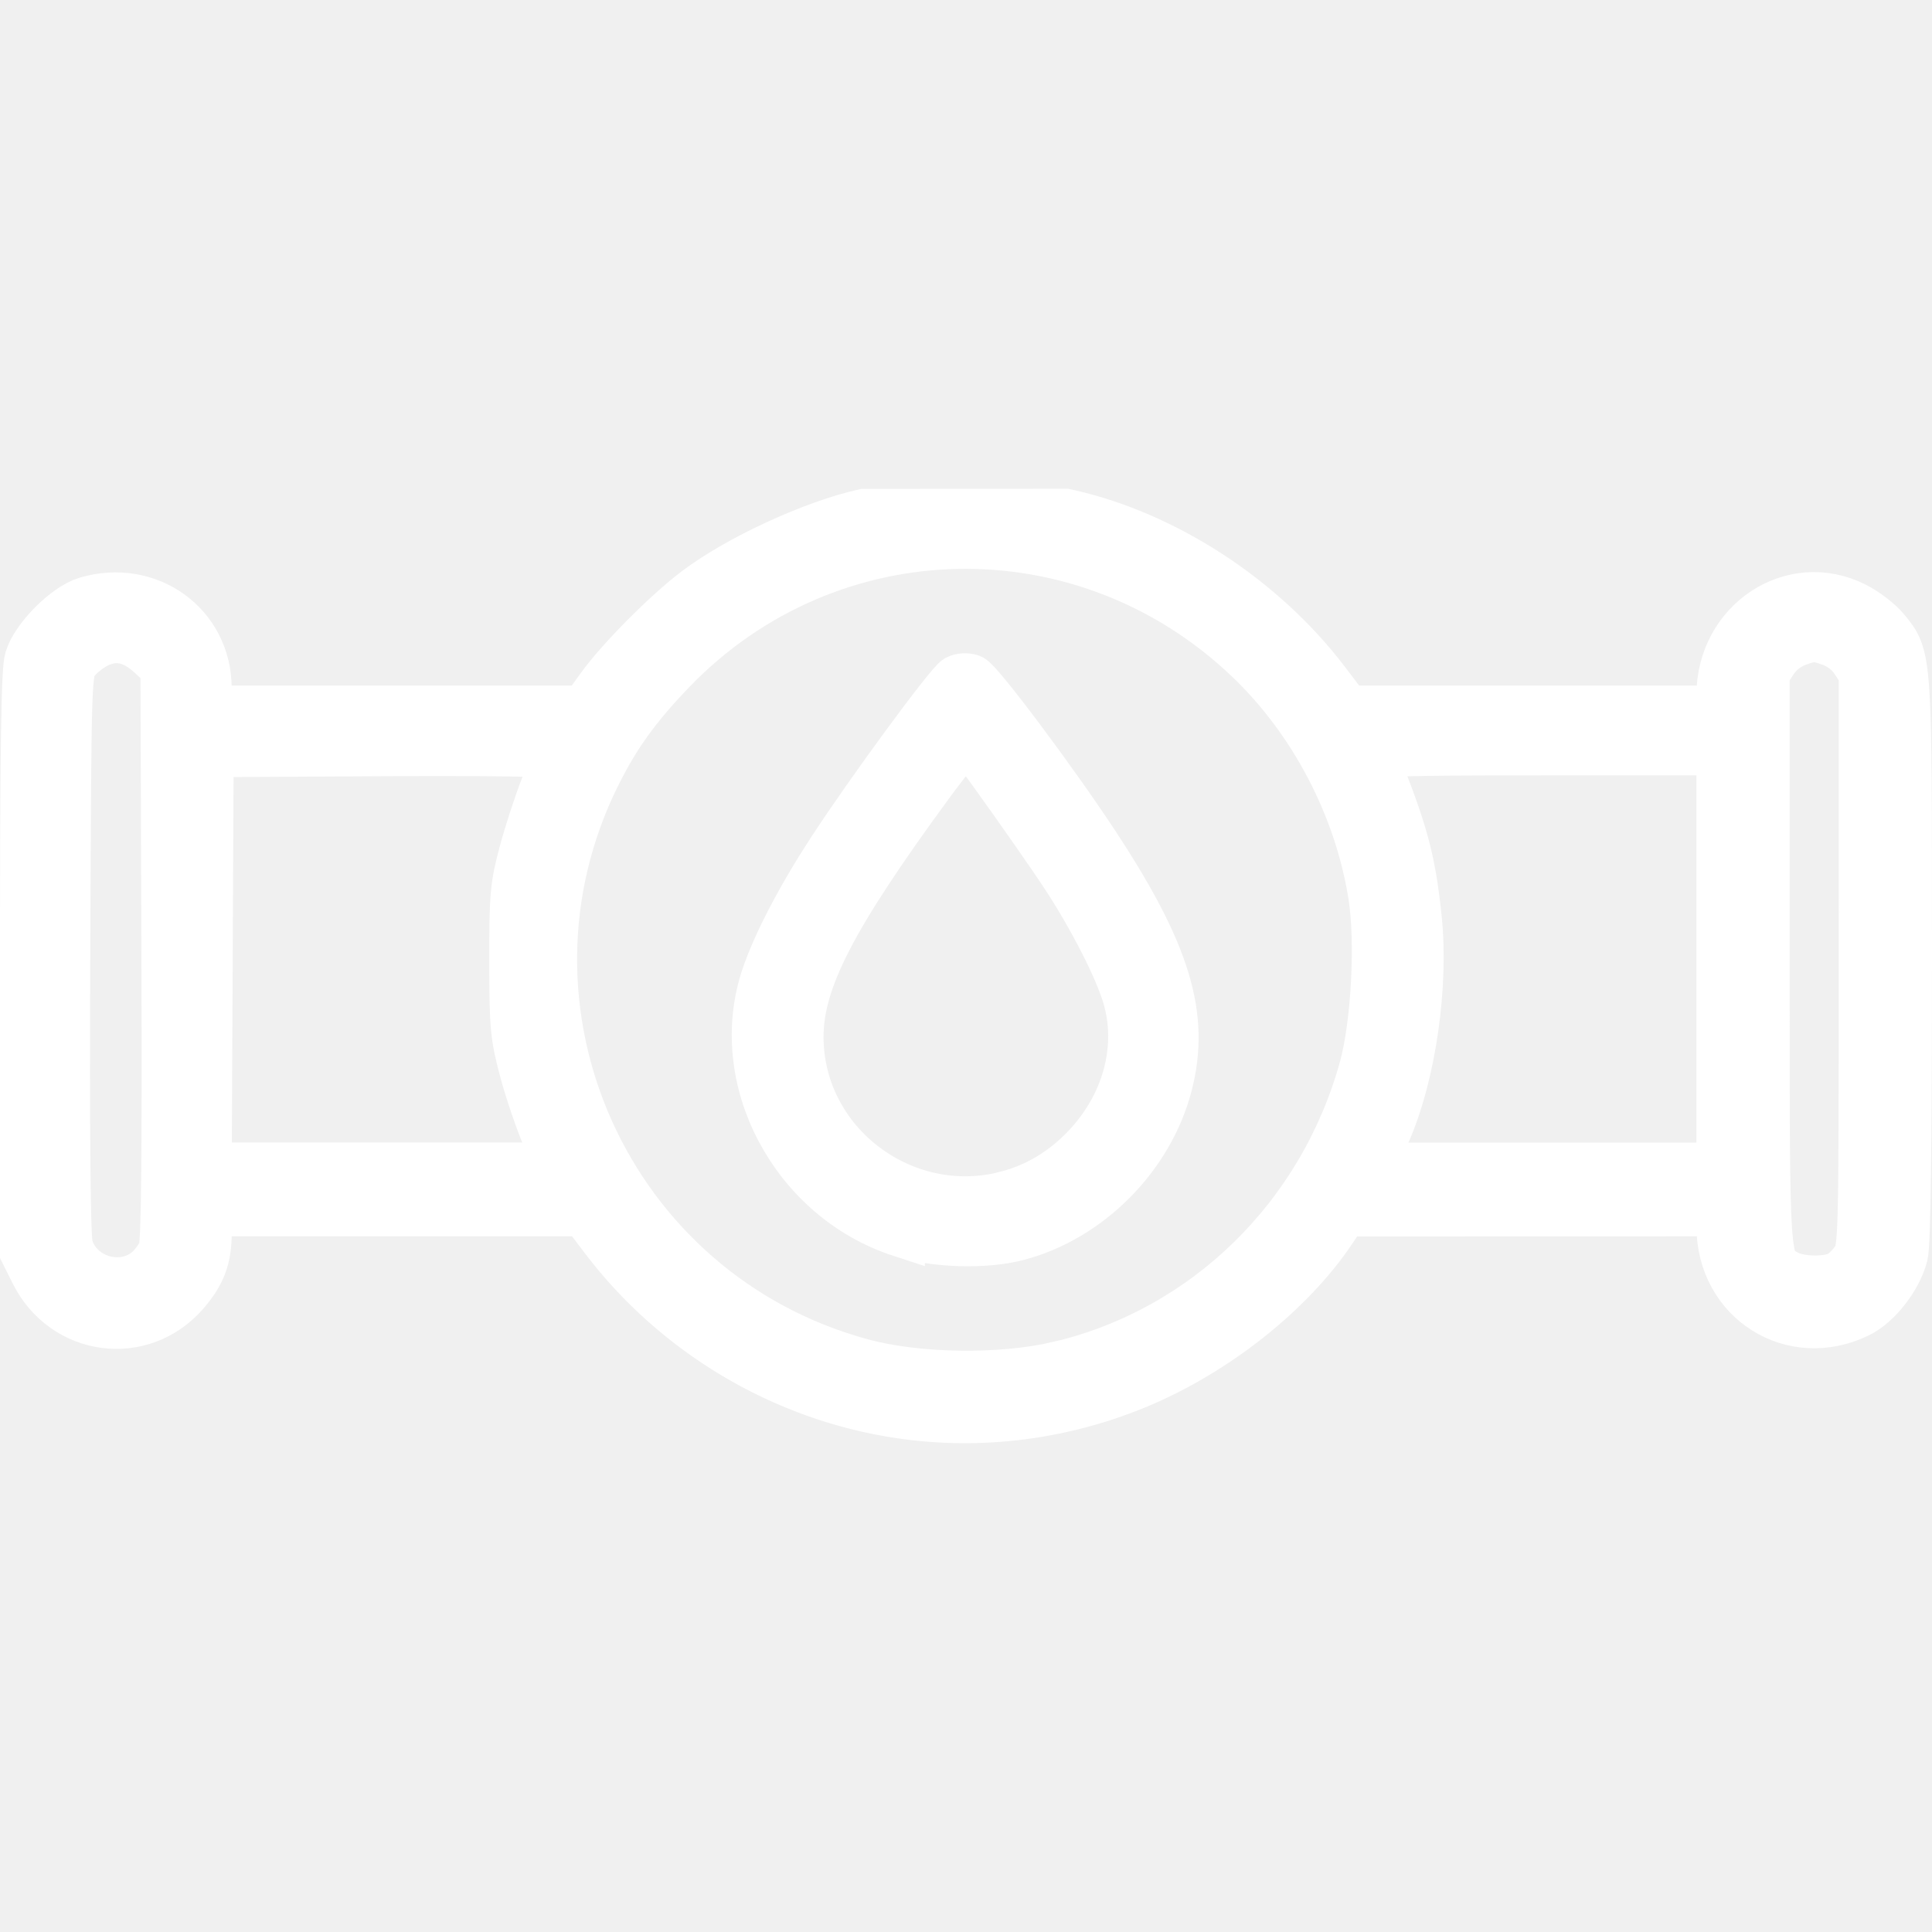
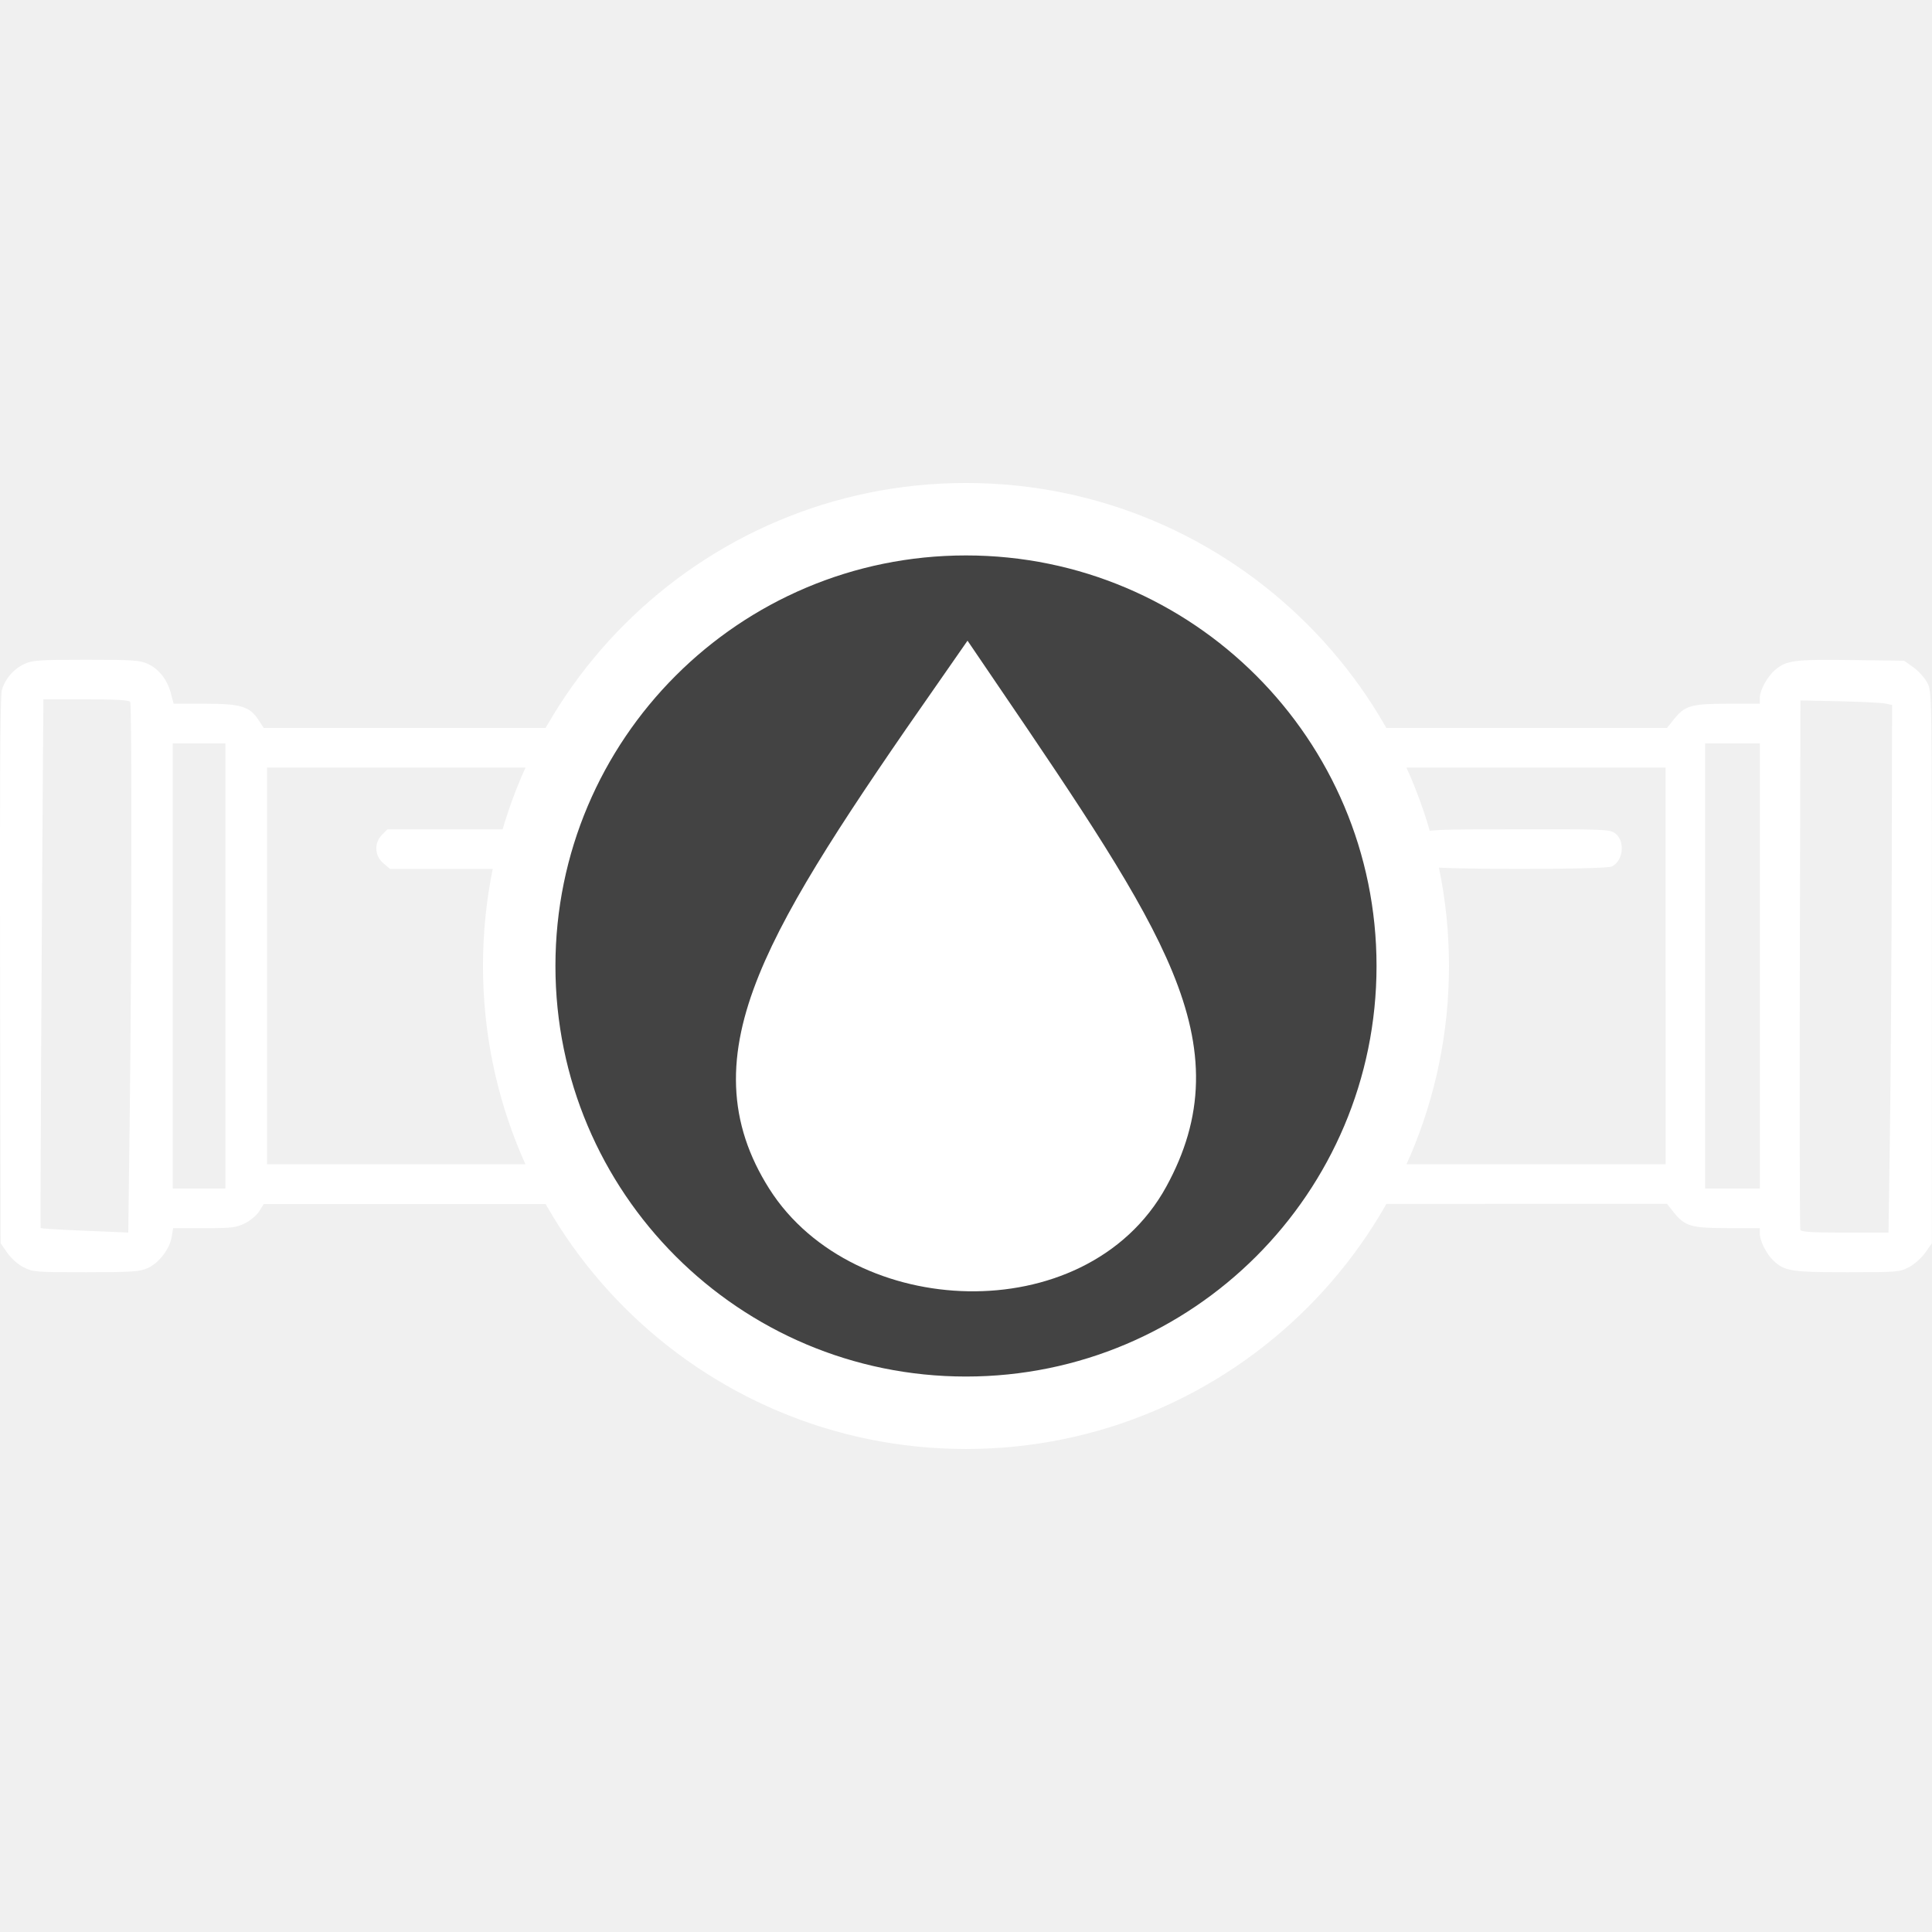
<svg xmlns="http://www.w3.org/2000/svg" width="40mm" height="40mm" viewBox="0 0 40 40" version="1.1" id="svg1" xml:space="preserve">
  <defs id="defs1" />
  <g id="layer1" transform="translate(-2.007306,-14.32832)">
    <g id="g1" transform="matrix(3.124975,0,0,3.124975,-3.404087,24.61834)" />
-     <path style="fill:#ffffff;fill-opacity:1;stroke:#ffffff;stroke-width:1;stroke-miterlimit:3.8;stroke-dasharray:none;stroke-opacity:1" d="m 20.65,43.611 c -2.426,-0.358 -4.657,-1.683 -6.145,-3.651 l -0.406,-0.536 h -3.897 -3.897 v 0.433 c 0,0.516 -0.124,0.845 -0.468,1.24 -0.898,1.032 -2.498,0.819 -3.118,-0.416 L 2.507,40.256 v -5.98 c 0,-4.467 0.024,-6.061 0.094,-6.302 0.126,-0.43 0.768,-1.078 1.194,-1.205 1.282,-0.382 2.504,0.496 2.509,1.802 l 0.002,0.45 h 3.898 3.898 l 0.333,-0.462 c 0.412,-0.571 1.37,-1.536 1.989,-2.004 0.865,-0.654 2.404,-1.366 3.47,-1.605 l 1.927,-0.001 2.249,-0.001 c 2.031,0.439 4.075,1.765 5.387,3.492 l 0.441,0.581 h 3.866 3.866 v -0.299 c 0,-1.511 1.482,-2.496 2.776,-1.845 0.222,0.111 0.509,0.331 0.638,0.489 0.468,0.571 0.463,0.496 0.463,6.836 0,3.807 -0.028,5.89 -0.082,6.106 -0.119,0.475 -0.542,1.021 -0.942,1.217 -1.366,0.667 -2.852,-0.272 -2.852,-1.802 v -0.299 l -3.896,0.002 -3.896,0.002 -0.254,0.378 c -0.864,1.286 -2.409,2.51 -4.011,3.179 -1.565,0.653 -3.268,0.87 -4.922,0.626 z m 3.275,-1.012 c 3.039,-0.715 5.455,-3.074 6.307,-6.157 0.25,-0.905 0.341,-2.62 0.189,-3.575 -0.292,-1.838 -1.229,-3.625 -2.568,-4.9 -3.405,-3.241 -8.69,-3.133 -11.939,0.244 -0.717,0.745 -1.143,1.335 -1.545,2.138 -2.439,4.876 0.214,10.77 5.488,12.194 1.154,0.312 2.879,0.335 4.067,0.055 z m -3.27,-2.746 c -2.219,-0.724 -3.52,-3.197 -2.797,-5.315 0.235,-0.69 0.727,-1.63 1.366,-2.61 0.786,-1.206 2.435,-3.451 2.6,-3.54 0.073,-0.039 0.203,-0.046 0.288,-0.014 0.168,0.063 1.719,2.135 2.581,3.448 1.475,2.246 1.868,3.544 1.502,4.963 -0.384,1.488 -1.643,2.758 -3.118,3.145 -0.687,0.18 -1.732,0.146 -2.422,-0.079 z m 2.204,-0.785 c 0.626,-0.164 1.18,-0.501 1.647,-0.998 0.825,-0.88 1.138,-2.054 0.827,-3.109 -0.171,-0.582 -0.696,-1.612 -1.267,-2.488 -0.404,-0.619 -1.842,-2.649 -2.02,-2.851 -0.031,-0.035 -0.387,0.387 -0.791,0.939 -2.023,2.759 -2.697,4.068 -2.697,5.235 0,2.204 2.149,3.839 4.302,3.273 z M 5.106,40.596 c 0.099,-0.094 0.218,-0.264 0.265,-0.378 0.06,-0.146 0.079,-1.961 0.064,-6.138 L 5.415,28.148 5.13,27.885 C 4.762,27.544 4.392,27.471 4.008,27.664 c -0.159,0.08 -0.361,0.244 -0.449,0.366 -0.158,0.218 -0.16,0.302 -0.183,6.023 -0.015,3.829 0.004,5.897 0.057,6.08 0.204,0.708 1.141,0.968 1.673,0.463 z m 34.991,0.13 c 0.099,-0.055 0.247,-0.203 0.329,-0.33 0.145,-0.222 0.15,-0.43 0.15,-6.182 l 5.86e-4,-5.952 -0.177,-0.266 c -0.114,-0.171 -0.294,-0.307 -0.504,-0.381 -0.288,-0.101 -0.366,-0.101 -0.654,0 -0.21,0.074 -0.39,0.21 -0.504,0.381 l -0.177,0.266 v 5.937 c 0,6.489 -0.016,6.257 0.447,6.51 0.261,0.143 0.848,0.152 1.089,0.017 z M 13.312,37.864 c -0.146,-0.341 -0.358,-0.966 -0.47,-1.388 -0.186,-0.7 -0.204,-0.899 -0.205,-2.254 -0.001,-1.358 0.016,-1.551 0.199,-2.236 0.111,-0.412 0.309,-1.022 0.441,-1.355 0.132,-0.333 0.24,-0.638 0.24,-0.679 0,-0.045 -1.4,-0.065 -3.586,-0.053 l -3.586,0.02 -0.02,4.282 -0.02,4.282 H 9.941 13.578 Z M 37.63,34.183 V 29.881 h -3.614 c -2.86,0 -3.605,0.02 -3.574,0.098 0.634,1.572 0.786,2.132 0.915,3.357 0.145,1.385 -0.116,3.217 -0.629,4.406 -0.093,0.215 -0.199,0.47 -0.237,0.567 l -0.068,0.176 h 3.603 3.603 z" id="path1" />
+     <path style="fill:#ffffff;fill-opacity:1;stroke:none;stroke-width:0.3;stroke-dasharray:none;stroke-opacity:1" d="m 2.497,40.567 c -0.118,-0.06 -0.259,-0.185 -0.339,-0.3 l -0.137,-0.198 -0.012,-5.635 c -0.008,-3.801 0.003,-5.692 0.035,-5.811 0.062,-0.232 0.247,-0.448 0.474,-0.551 0.162,-0.074 0.313,-0.084 1.273,-0.084 0.967,0 1.11,0.01 1.276,0.085 0.23,0.105 0.402,0.325 0.478,0.609 l 0.057,0.216 h 0.65 c 0.742,0 0.929,0.057 1.112,0.343 l 0.102,0.158 14.527,5.65e-4 11.388,4.44e-4 3.14,1.22e-4 0.14,-0.176 c 0.23,-0.288 0.361,-0.326 1.118,-0.326 h 0.663 v -0.116 c 0,-0.164 0.153,-0.445 0.318,-0.584 0.235,-0.199 0.394,-0.219 1.573,-0.204 l 1.097,0.014 0.193,0.137 c 0.106,0.075 0.235,0.219 0.287,0.319 0.095,0.182 0.095,0.19 0.095,5.893 v 5.711 l -0.136,0.194 c -0.075,0.107 -0.226,0.242 -0.336,0.3 -0.193,0.103 -0.237,0.106 -1.284,0.106 -1.158,0 -1.292,-0.021 -1.527,-0.242 -0.14,-0.131 -0.28,-0.409 -0.28,-0.555 v -0.116 h -0.663 c -0.757,0 -0.888,-0.038 -1.118,-0.326 l -0.14,-0.176 -14.527,0.002 -14.527,0.002 -0.091,0.147 c -0.05,0.081 -0.182,0.193 -0.293,0.249 -0.182,0.092 -0.269,0.103 -0.847,0.103 h -0.644 l -0.03,0.181 c -0.042,0.25 -0.262,0.538 -0.491,0.643 -0.17,0.077 -0.307,0.087 -1.281,0.088 -1.042,9.58e-4 -1.1,-0.004 -1.293,-0.102 z m 2.195,-3.034 c 0.042,-3.319 0.049,-8.611 0.011,-8.673 -0.023,-0.037 -0.298,-0.053 -0.915,-0.053 h -0.882 l -0.005,0.627 c -0.027,3.454 -0.063,10.304 -0.053,10.319 0.007,0.01 0.354,0.033 0.773,0.05 0.418,0.017 0.824,0.034 0.901,0.038 l 0.141,0.007 z m 36.445,0.205 c 0.016,-1.161 0.033,-3.619 0.037,-5.463 l 0.007,-3.352 -0.143,-0.029 c -0.079,-0.016 -0.506,-0.037 -0.949,-0.047 l -0.806,-0.017 -0.012,5.452 c -0.006,2.999 -0.002,5.478 0.01,5.509 0.016,0.043 0.244,0.057 0.924,0.057 h 0.902 z M 6.674,34.327 v -4.608 h -0.545 -0.545 v 4.608 4.608 h 0.545 0.545 z m 31.77,0 v -4.608 h -0.567 -0.567 v 4.608 4.608 h 0.567 0.567 z m -1.952,0 V 30.221 H 22.015 7.536 v 4.106 4.106 H 22.015 36.493 Z M 9.945,32.202 c -0.184,-0.155 -0.196,-0.422 -0.028,-0.591 l 0.111,-0.112 9.771,0.001 c 7.61,0.001 9.787,0.014 9.844,0.057 0.213,0.164 0.219,0.505 0.011,0.67 l -0.118,0.093 H 19.811 10.085 Z M 31.517,32.266 c -0.23,-0.112 -0.268,-0.531 -0.062,-0.683 0.106,-0.078 0.241,-0.084 1.995,-0.086 1.776,-0.002 1.888,0.003 1.997,0.084 0.214,0.16 0.17,0.577 -0.073,0.688 -0.147,0.067 -3.718,0.065 -3.857,-0.003 z" id="path1" clip-path="none" />
+     <circle style="display:none;fill:none;fill-opacity:1;stroke:#ffffff;stroke-width:1.5;stroke-dasharray:none;stroke-opacity:1" id="circle5" cx="22.007" cy="34.328" r="9.25" />
+     <circle style="fill:#434343;fill-opacity:1;stroke:#ffffff;stroke-width:1.5;stroke-dasharray:none;stroke-opacity:1" id="circle4" cx="22.007" cy="34.328" r="9.25" clip-path="none" />
+     <path style="fill:#ffffff;fill-opacity:1;stroke:#ffffff;stroke-width:1.5;stroke-dasharray:none;stroke-opacity:1" d="m 25.497,38.535 c 1.349,-2.468 0.051,-4.449 -3.466,-9.62 -3.591,5.148 -4.9,7.348 -3.466,9.62 1.434,2.273 5.583,2.468 6.932,0 z" id="path6" clip-path="none" />
  </g>
</svg>
